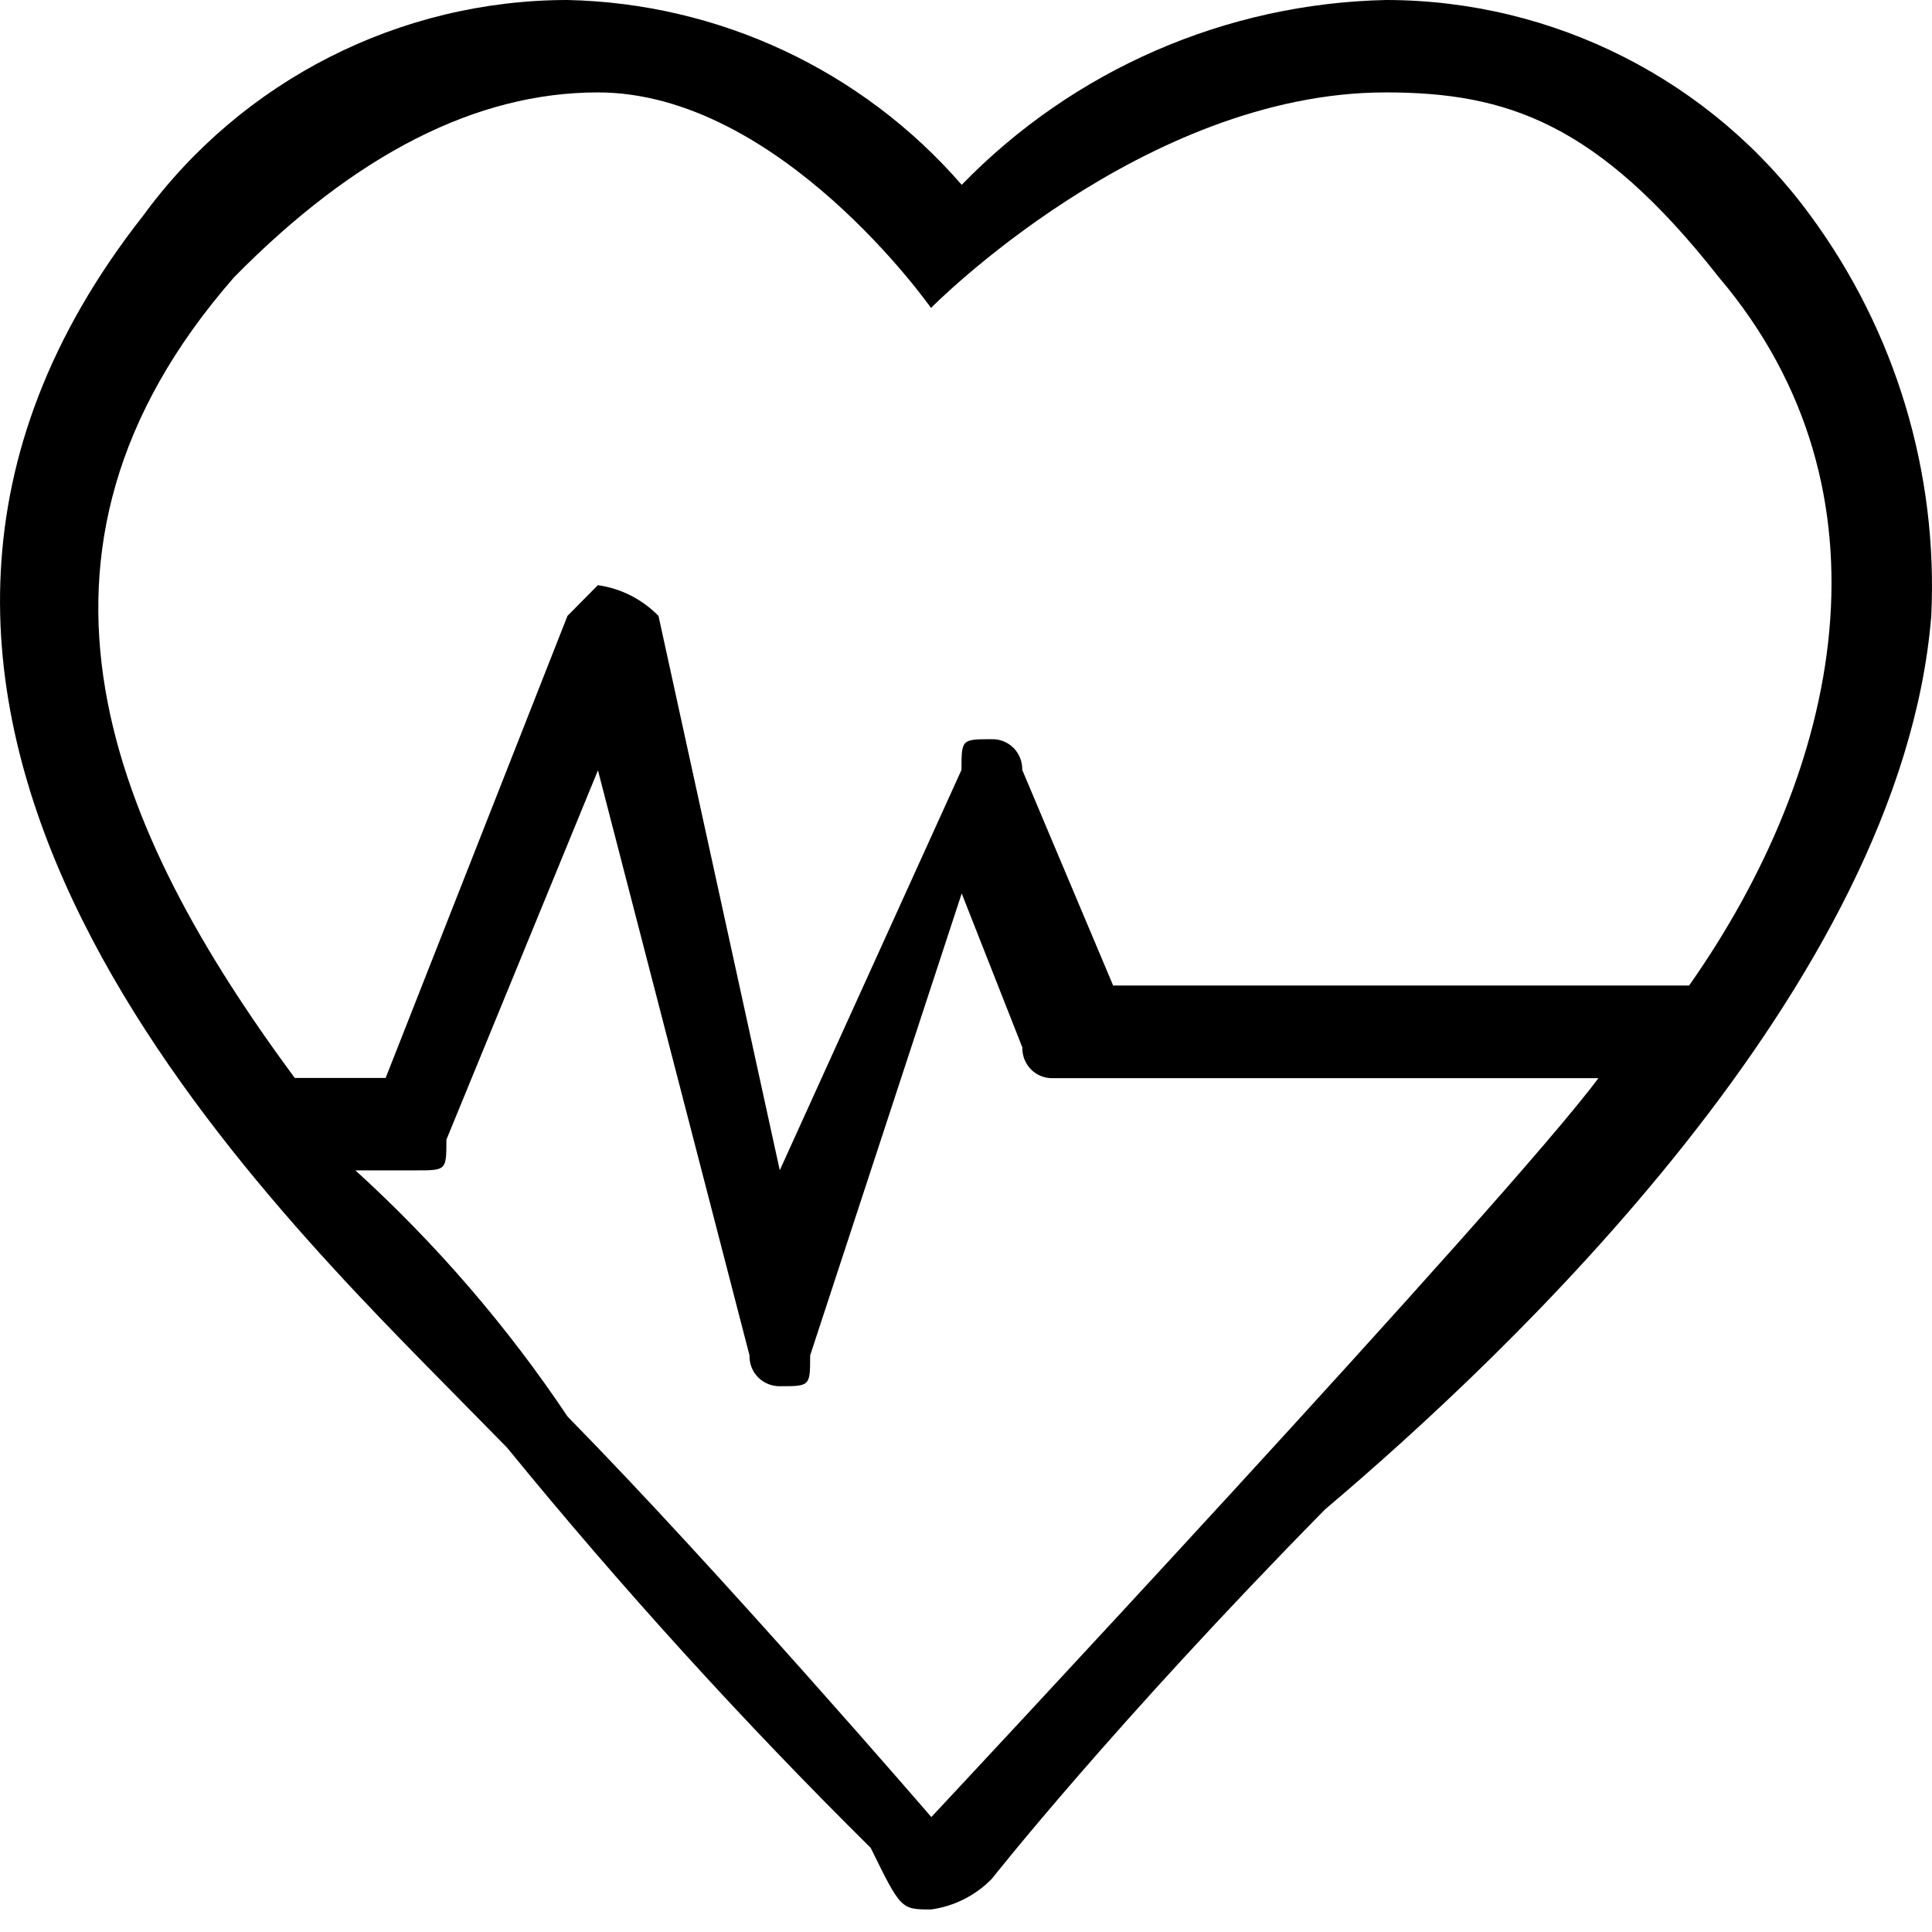
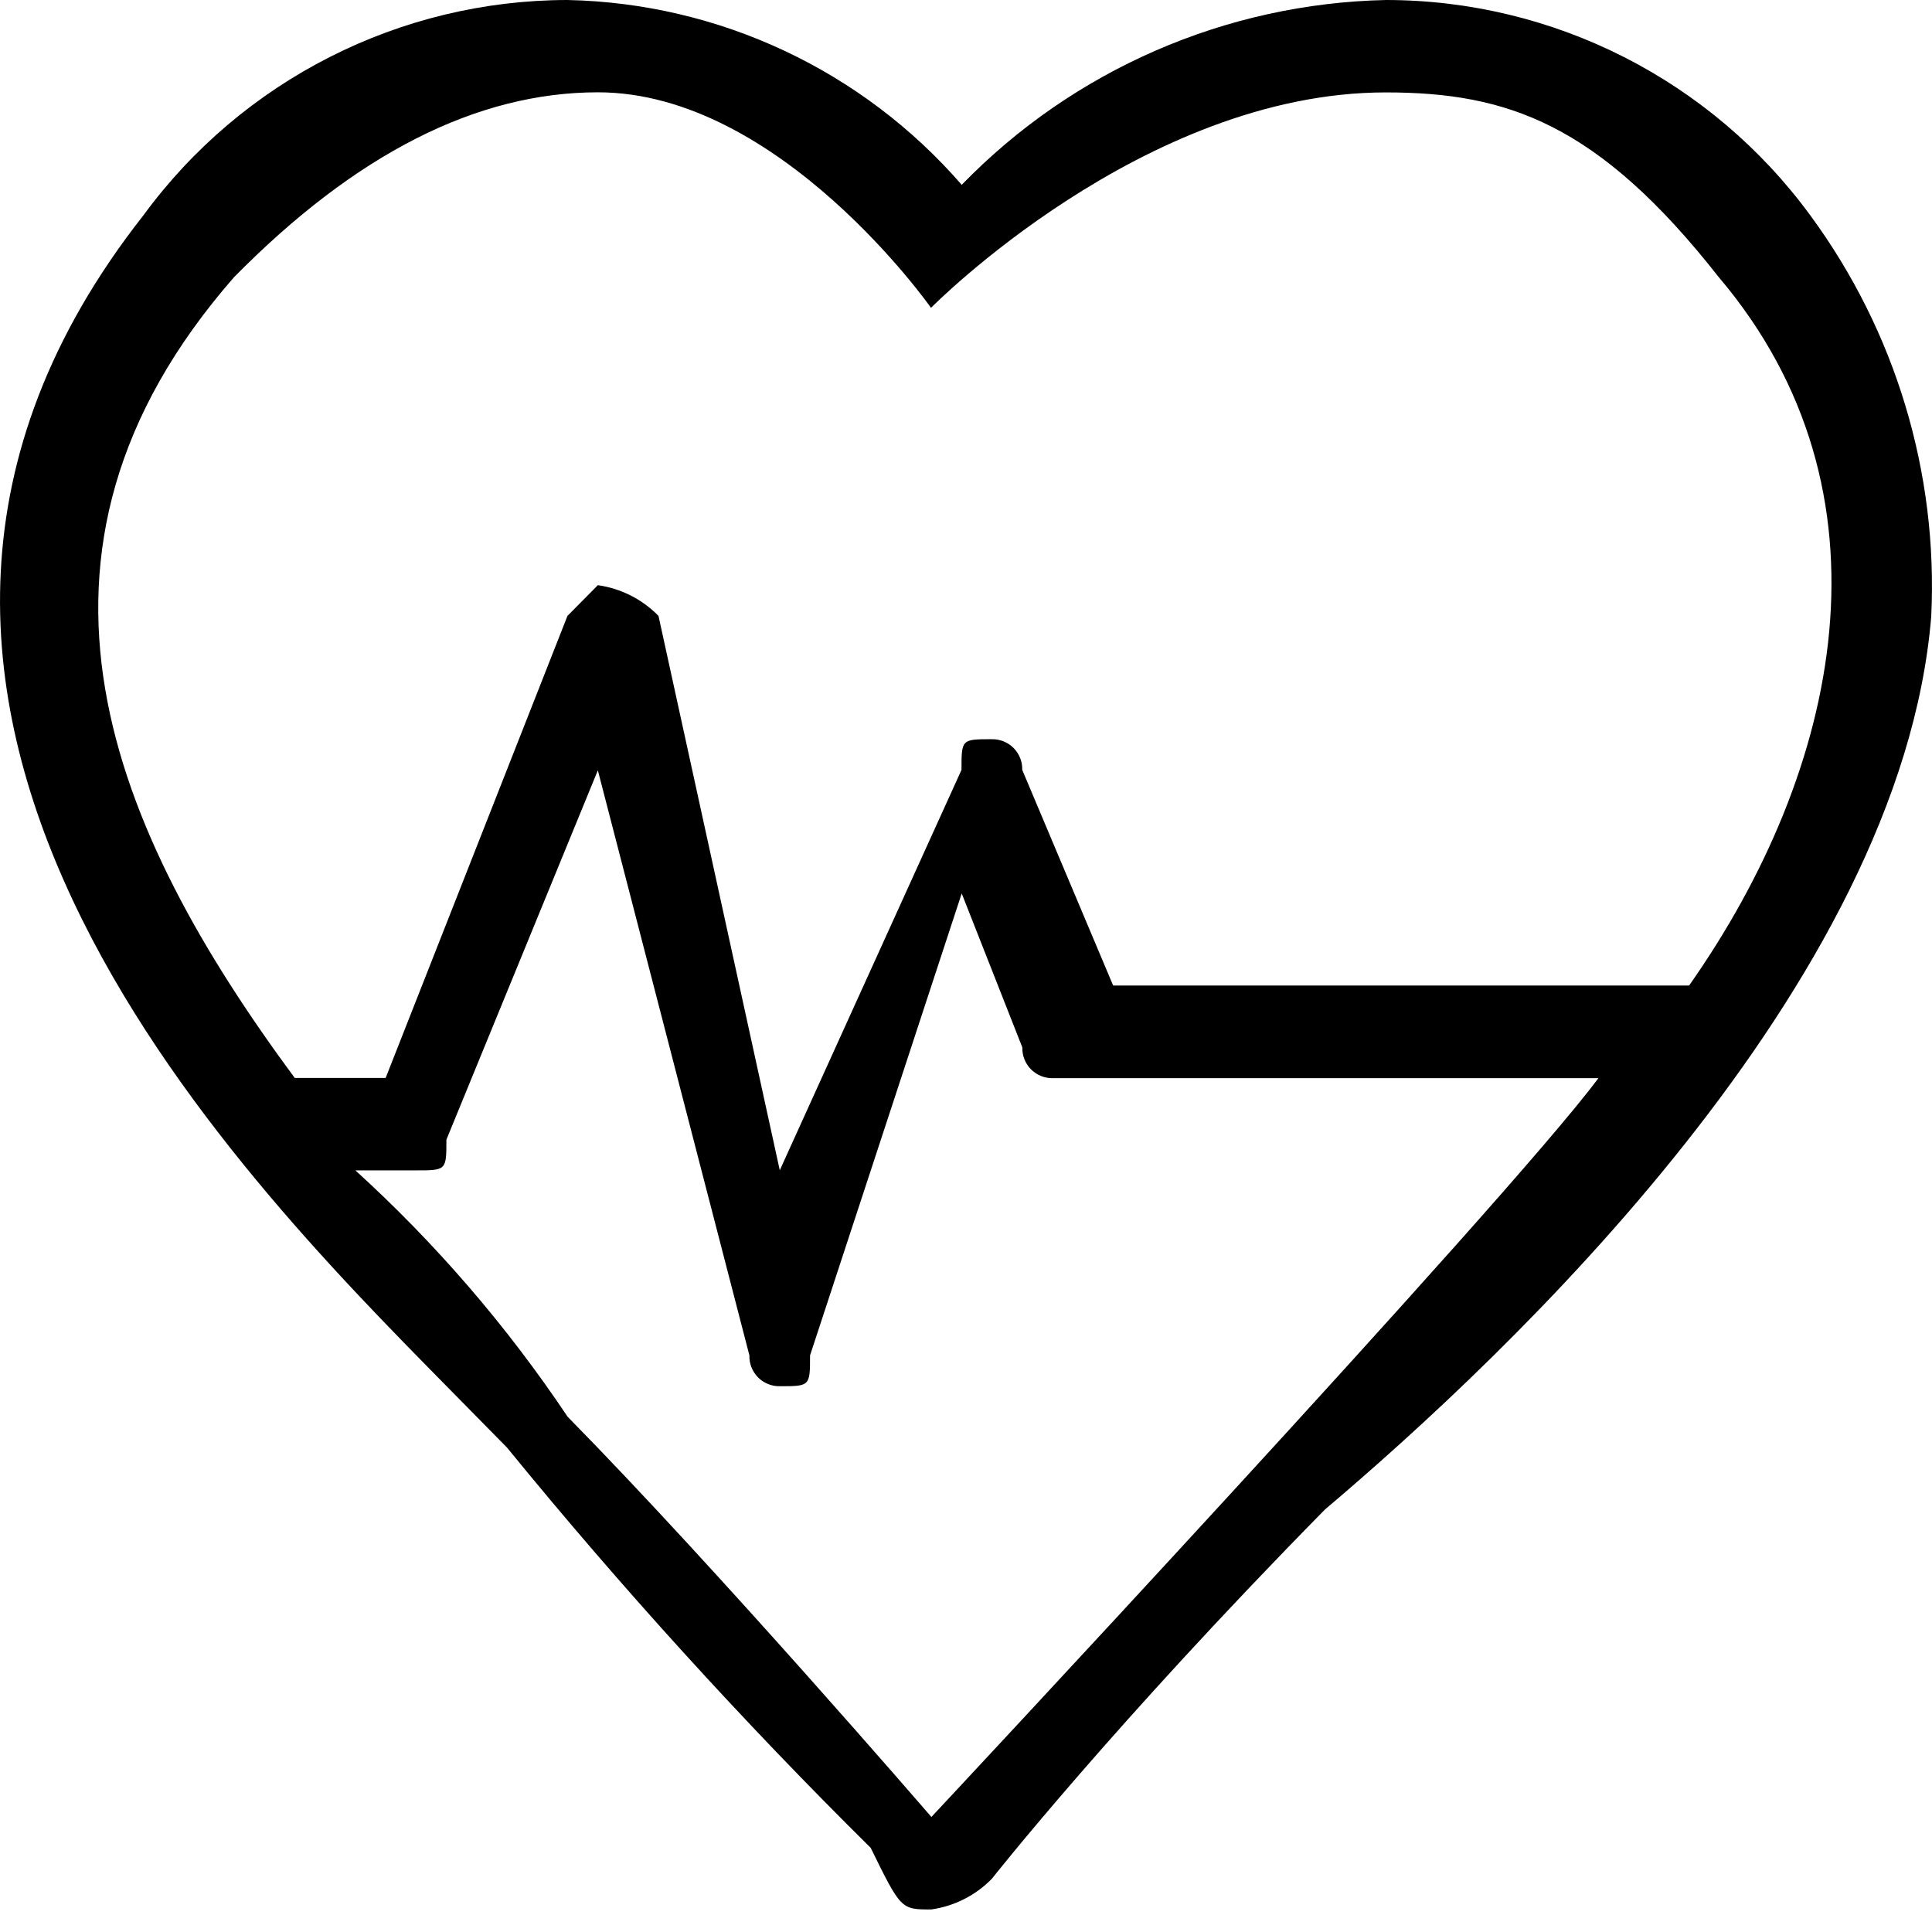
- <svg xmlns="http://www.w3.org/2000/svg" width="18px" height="18px" viewBox="0 0 18 18" version="1.1">
-   <defs />
-   <g id="Icons" stroke="none" stroke-width="1" fill="none" fill-rule="evenodd">
-     <g id="icon_heart" transform="translate(-3, -3)">
-       <rect id="Rectangle" x="0" y="0" width="24" height="24" />
-       <path d="M19.868,5.009 C18.946,3.747 17.477,3.001 15.913,3 C14.42,3.032 13,3.651 11.96,4.722 C11.034,3.655 9.7,3.03 8.287,3 C6.725,3.001 5.256,3.747 4.334,5.009 C0.802,9.501 5.181,13.903 7.158,15.912 L7.723,16.486 C8.786,17.788 9.917,19.033 11.112,20.216 C11.394,20.79 11.394,20.79 11.676,20.79 C11.891,20.76 12.09,20.659 12.241,20.504 C12.241,20.504 13.371,19.069 15.345,17.063 C17.04,15.628 20.711,12.185 20.993,8.742 C21.058,7.405 20.661,6.087 19.868,5.009 Z M11.677,19.929 C11.677,19.929 9.7,17.635 8.288,16.198 C7.725,15.356 7.061,14.586 6.311,13.904 L6.876,13.904 C7.159,13.904 7.159,13.904 7.159,13.618 L8.571,10.177 L9.983,15.628 C9.981,15.704 10.009,15.778 10.063,15.832 C10.116,15.886 10.19,15.916 10.266,15.915 C10.548,15.915 10.548,15.915 10.548,15.628 L11.96,11.324 L12.525,12.759 C12.523,12.835 12.552,12.909 12.605,12.963 C12.658,13.017 12.732,13.047 12.808,13.045 L17.892,13.045 C17.043,14.19 11.677,19.929 11.677,19.929 Z M18.737,12.182 L13.371,12.182 L12.524,10.173 C12.526,10.097 12.497,10.024 12.444,9.969 C12.39,9.915 12.317,9.885 12.241,9.887 C11.958,9.887 11.958,9.887 11.958,10.173 L10.265,13.903 L9.135,8.738 C8.983,8.583 8.785,8.482 8.57,8.452 L8.287,8.738 L6.593,13.043 L5.746,13.043 C4.051,10.749 2.922,8.165 5.181,5.583 C6.311,4.435 7.441,3.861 8.57,3.861 C10.265,3.861 11.674,5.869 11.674,5.869 C11.674,5.869 13.651,3.861 15.91,3.861 C17.04,3.861 17.887,4.148 19.014,5.583 C20.715,7.588 20.149,10.173 18.737,12.182 Z" id="Path_1342" fill="#000000" fill-rule="nonzero" />
-     </g>
+ <svg xmlns="http://www.w3.org/2000/svg" width="18" height="18">
+   <g fill="none" fill-rule="evenodd">
+     <path d="M-3-3h24v24H-3z" />
+     <path d="M16.868 2.009A4.904 4.904 0 0 0 12.913 0 5.68 5.68 0 0 0 8.96 1.722 5.001 5.001 0 0 0 5.287 0a4.904 4.904 0 0 0-3.953 2.009c-3.532 4.492.847 8.894 2.824 10.903l.565.574a47.498 47.498 0 0 0 3.389 3.73c.282.574.282.574.564.574a.982.982 0 0 0 .565-.286s1.13-1.435 3.104-3.441c1.695-1.435 5.366-4.878 5.648-8.321a5.83 5.83 0 0 0-1.125-3.733zm-8.19 14.92s-1.978-2.294-3.39-3.73a12.487 12.487 0 0 0-1.977-2.295h.565c.283 0 .283 0 .283-.286L5.57 7.177l1.412 5.451a.278.278 0 0 0 .283.287c.282 0 .282 0 .282-.287L8.96 8.324l.565 1.435a.278.278 0 0 0 .283.286h5.084c-.85 1.145-6.215 6.884-6.215 6.884zm7.059-7.747h-5.366l-.847-2.009a.278.278 0 0 0-.283-.286c-.283 0-.283 0-.283.286l-1.693 3.73-1.13-5.165a.982.982 0 0 0-.565-.286l-.283.286-1.694 4.305h-.847C1.05 7.749-.078 5.165 2.18 2.583 3.311 1.435 4.441.86 5.571.86c1.694 0 3.103 2.008 3.103 2.008S10.65.861 12.91.861c1.13 0 1.977.287 3.104 1.722 1.7 2.005 1.135 4.59-.277 6.599z" fill="#000" fill-rule="nonzero" />
  </g>
</svg>
